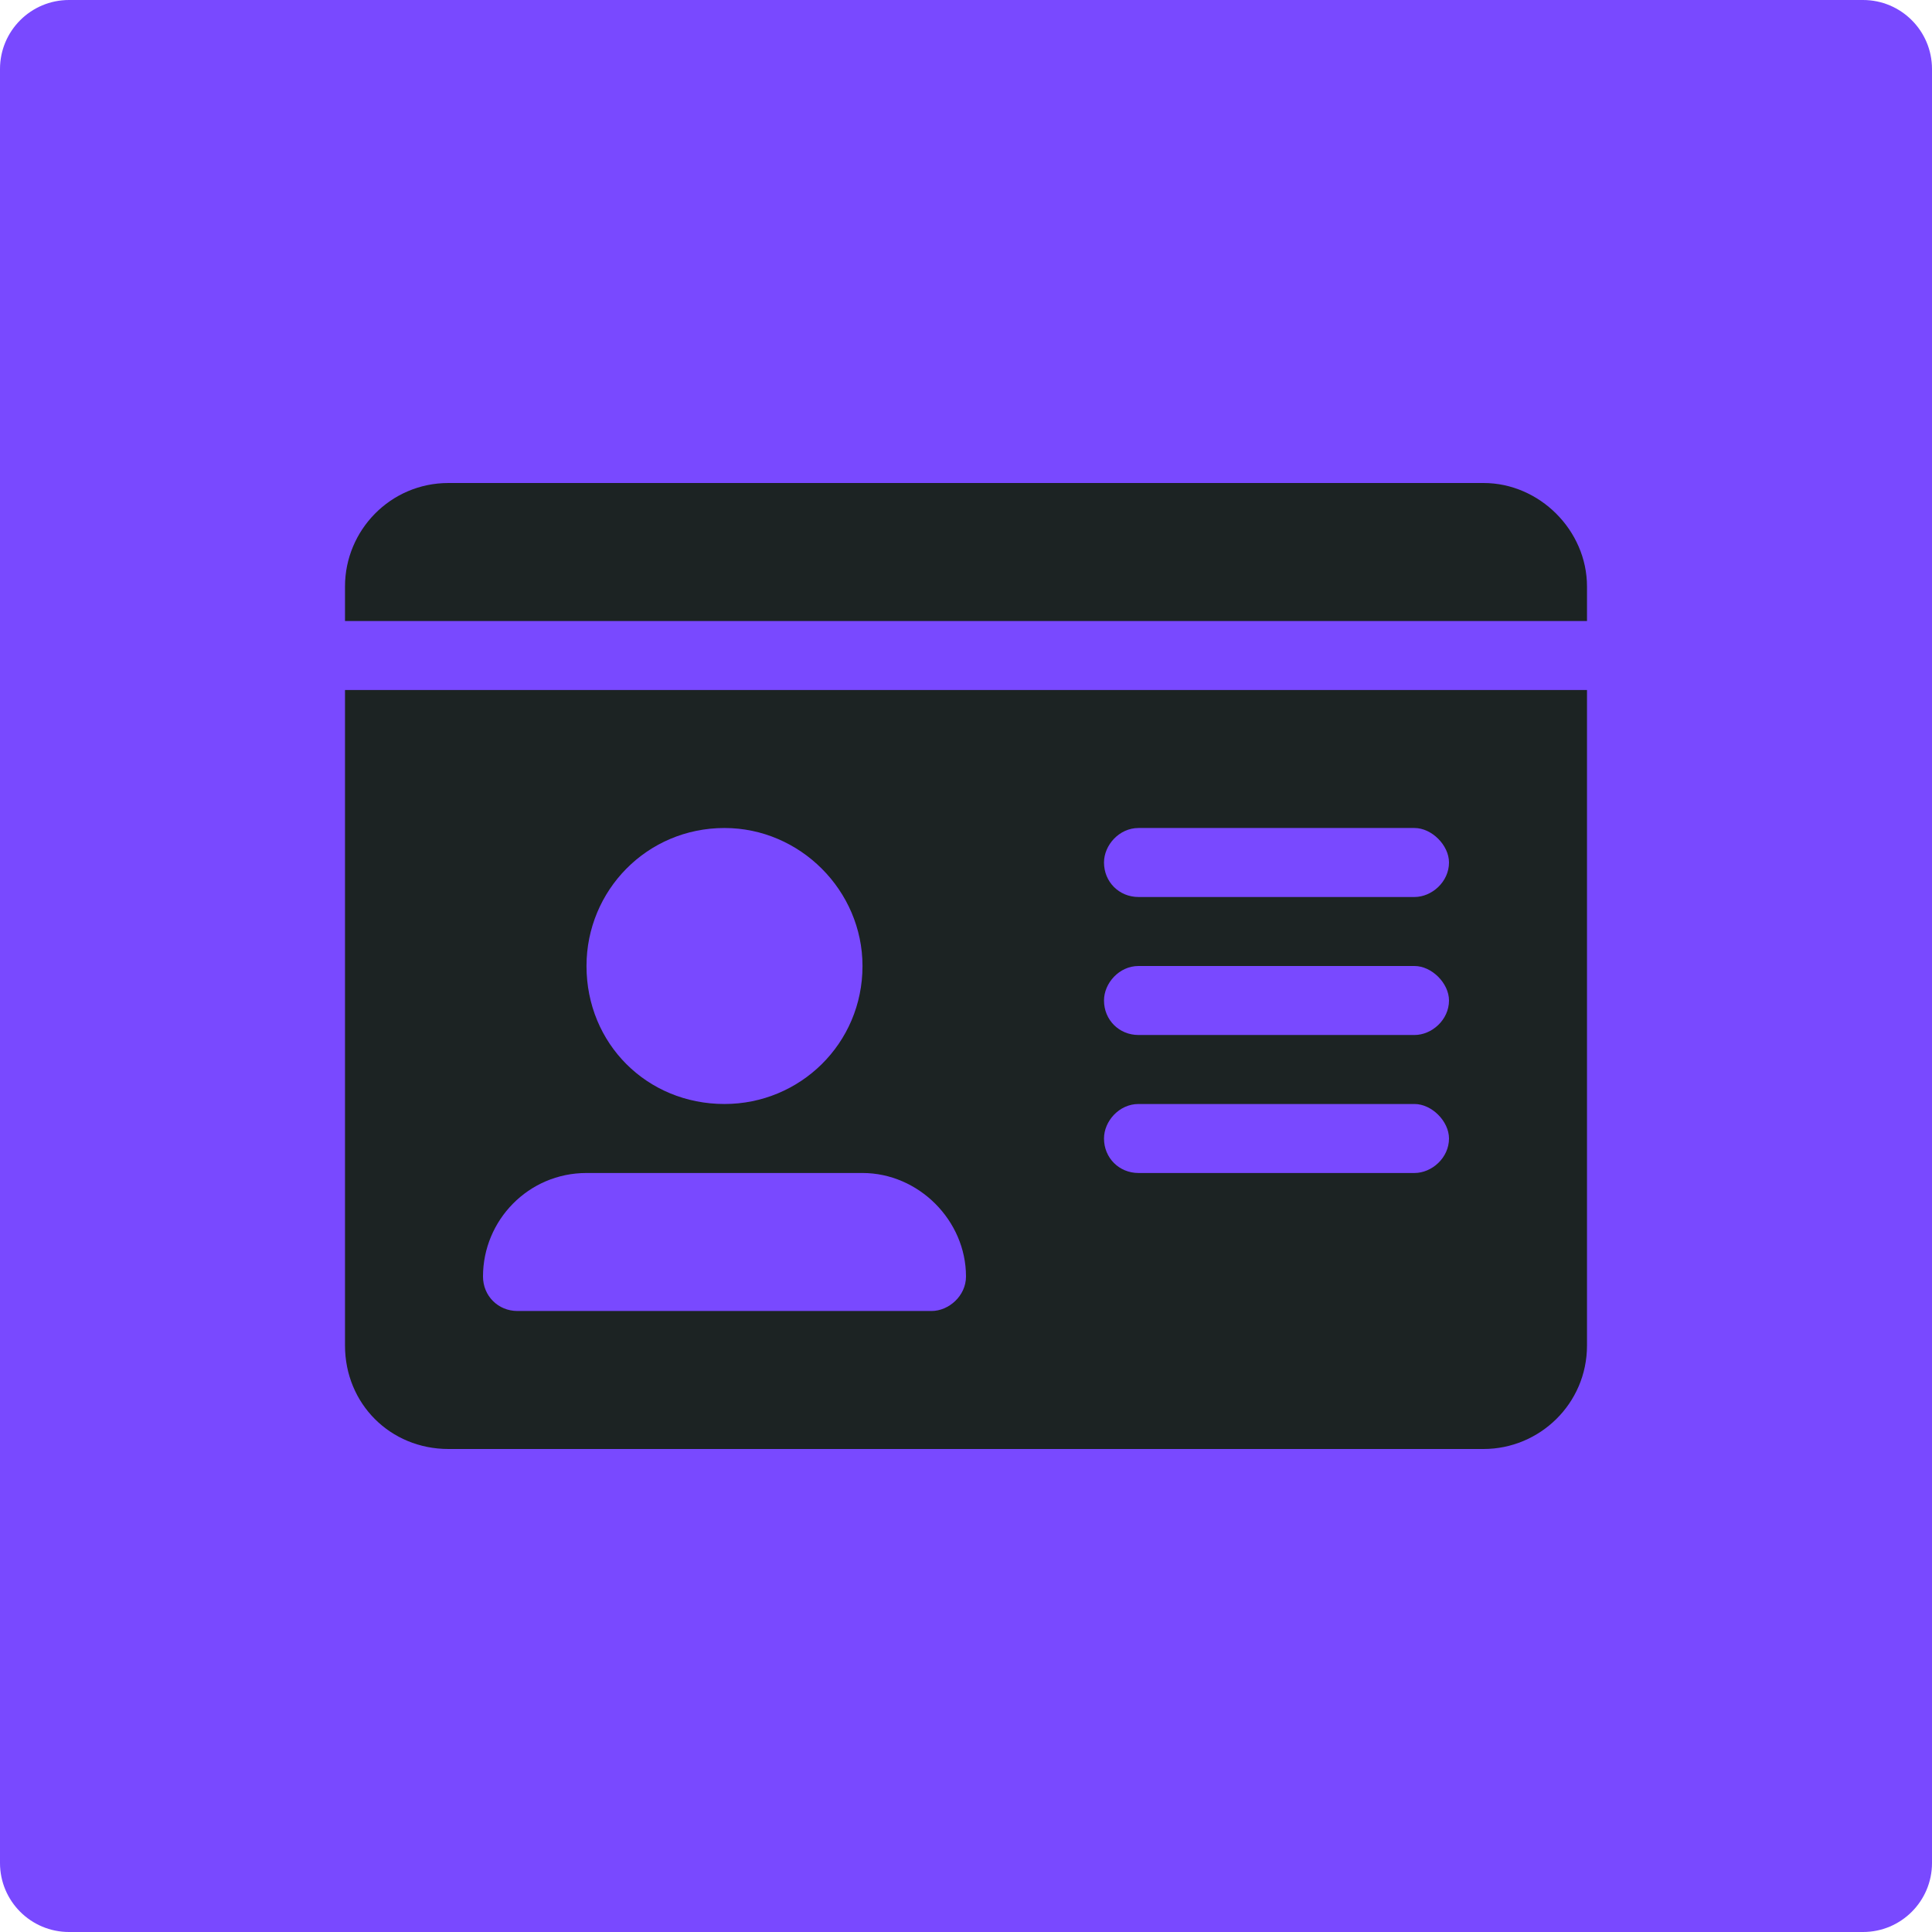
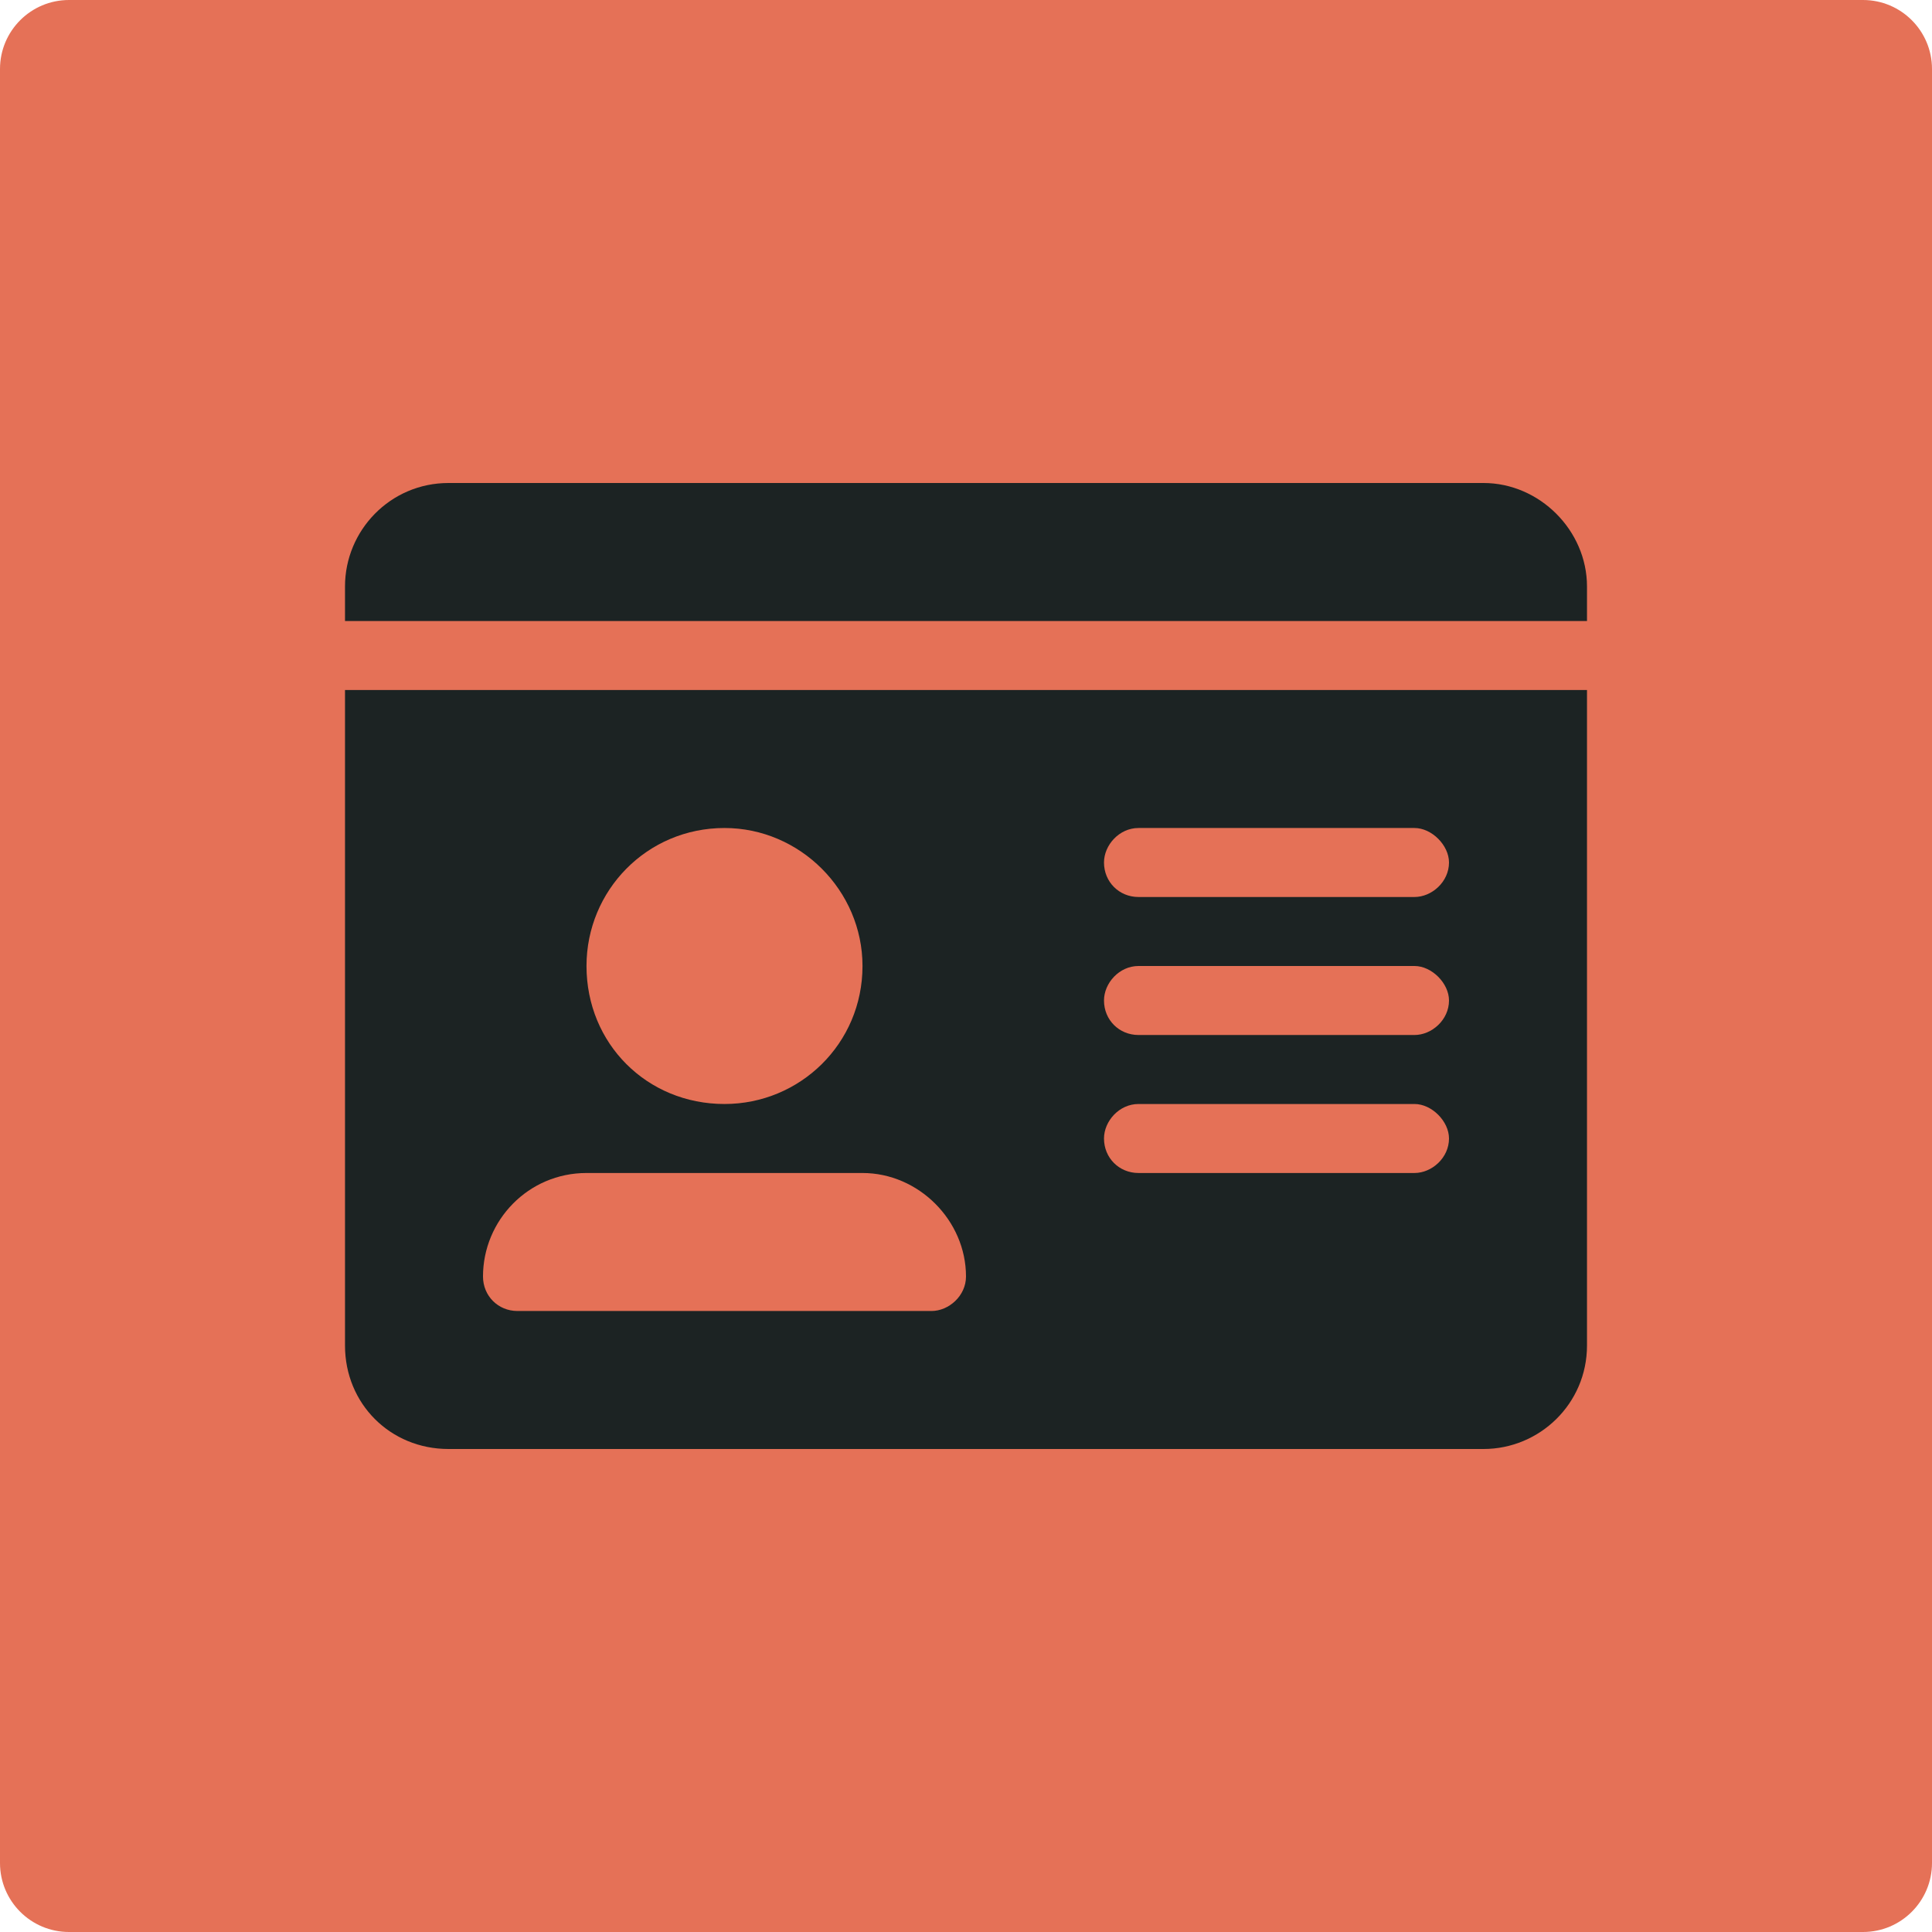
<svg xmlns="http://www.w3.org/2000/svg" width="56" height="56" viewBox="0 0 56 56" fill="none">
-   <rect width="56" height="56" rx="2" fill="#7949FF" />
+   <rect width="56" height="56" rx="2" fill="#E57157" />
  <path d="M43 14H13C11.312 14 10 15.375 10 17V18H46V17C46 15.375 44.625 14 43 14ZM10 39C10 40.688 11.312 42 13 42H43C44.625 42 46 40.688 46 39V20H10V39ZM33 24H41C41.5 24 42 24.5 42 25C42 25.562 41.5 26 41 26H33C32.438 26 32 25.562 32 25C32 24.5 32.438 24 33 24ZM33 28H41C41.5 28 42 28.5 42 29C42 29.562 41.5 30 41 30H33C32.438 30 32 29.562 32 29C32 28.5 32.438 28 33 28ZM33 32H41C41.5 32 42 32.5 42 33C42 33.562 41.5 34 41 34H33C32.438 34 32 33.562 32 33C32 32.5 32.438 32 33 32ZM21 24C23.188 24 25 25.812 25 28C25 30.25 23.188 32 21 32C18.75 32 17 30.25 17 28C17 25.812 18.75 24 21 24ZM17 34H25C26.625 34 28 35.375 28 37C28 37.562 27.5 38 27 38H15C14.438 38 14 37.562 14 37C14 35.375 15.312 34 17 34Z" fill="#1C2323" />
</svg>
